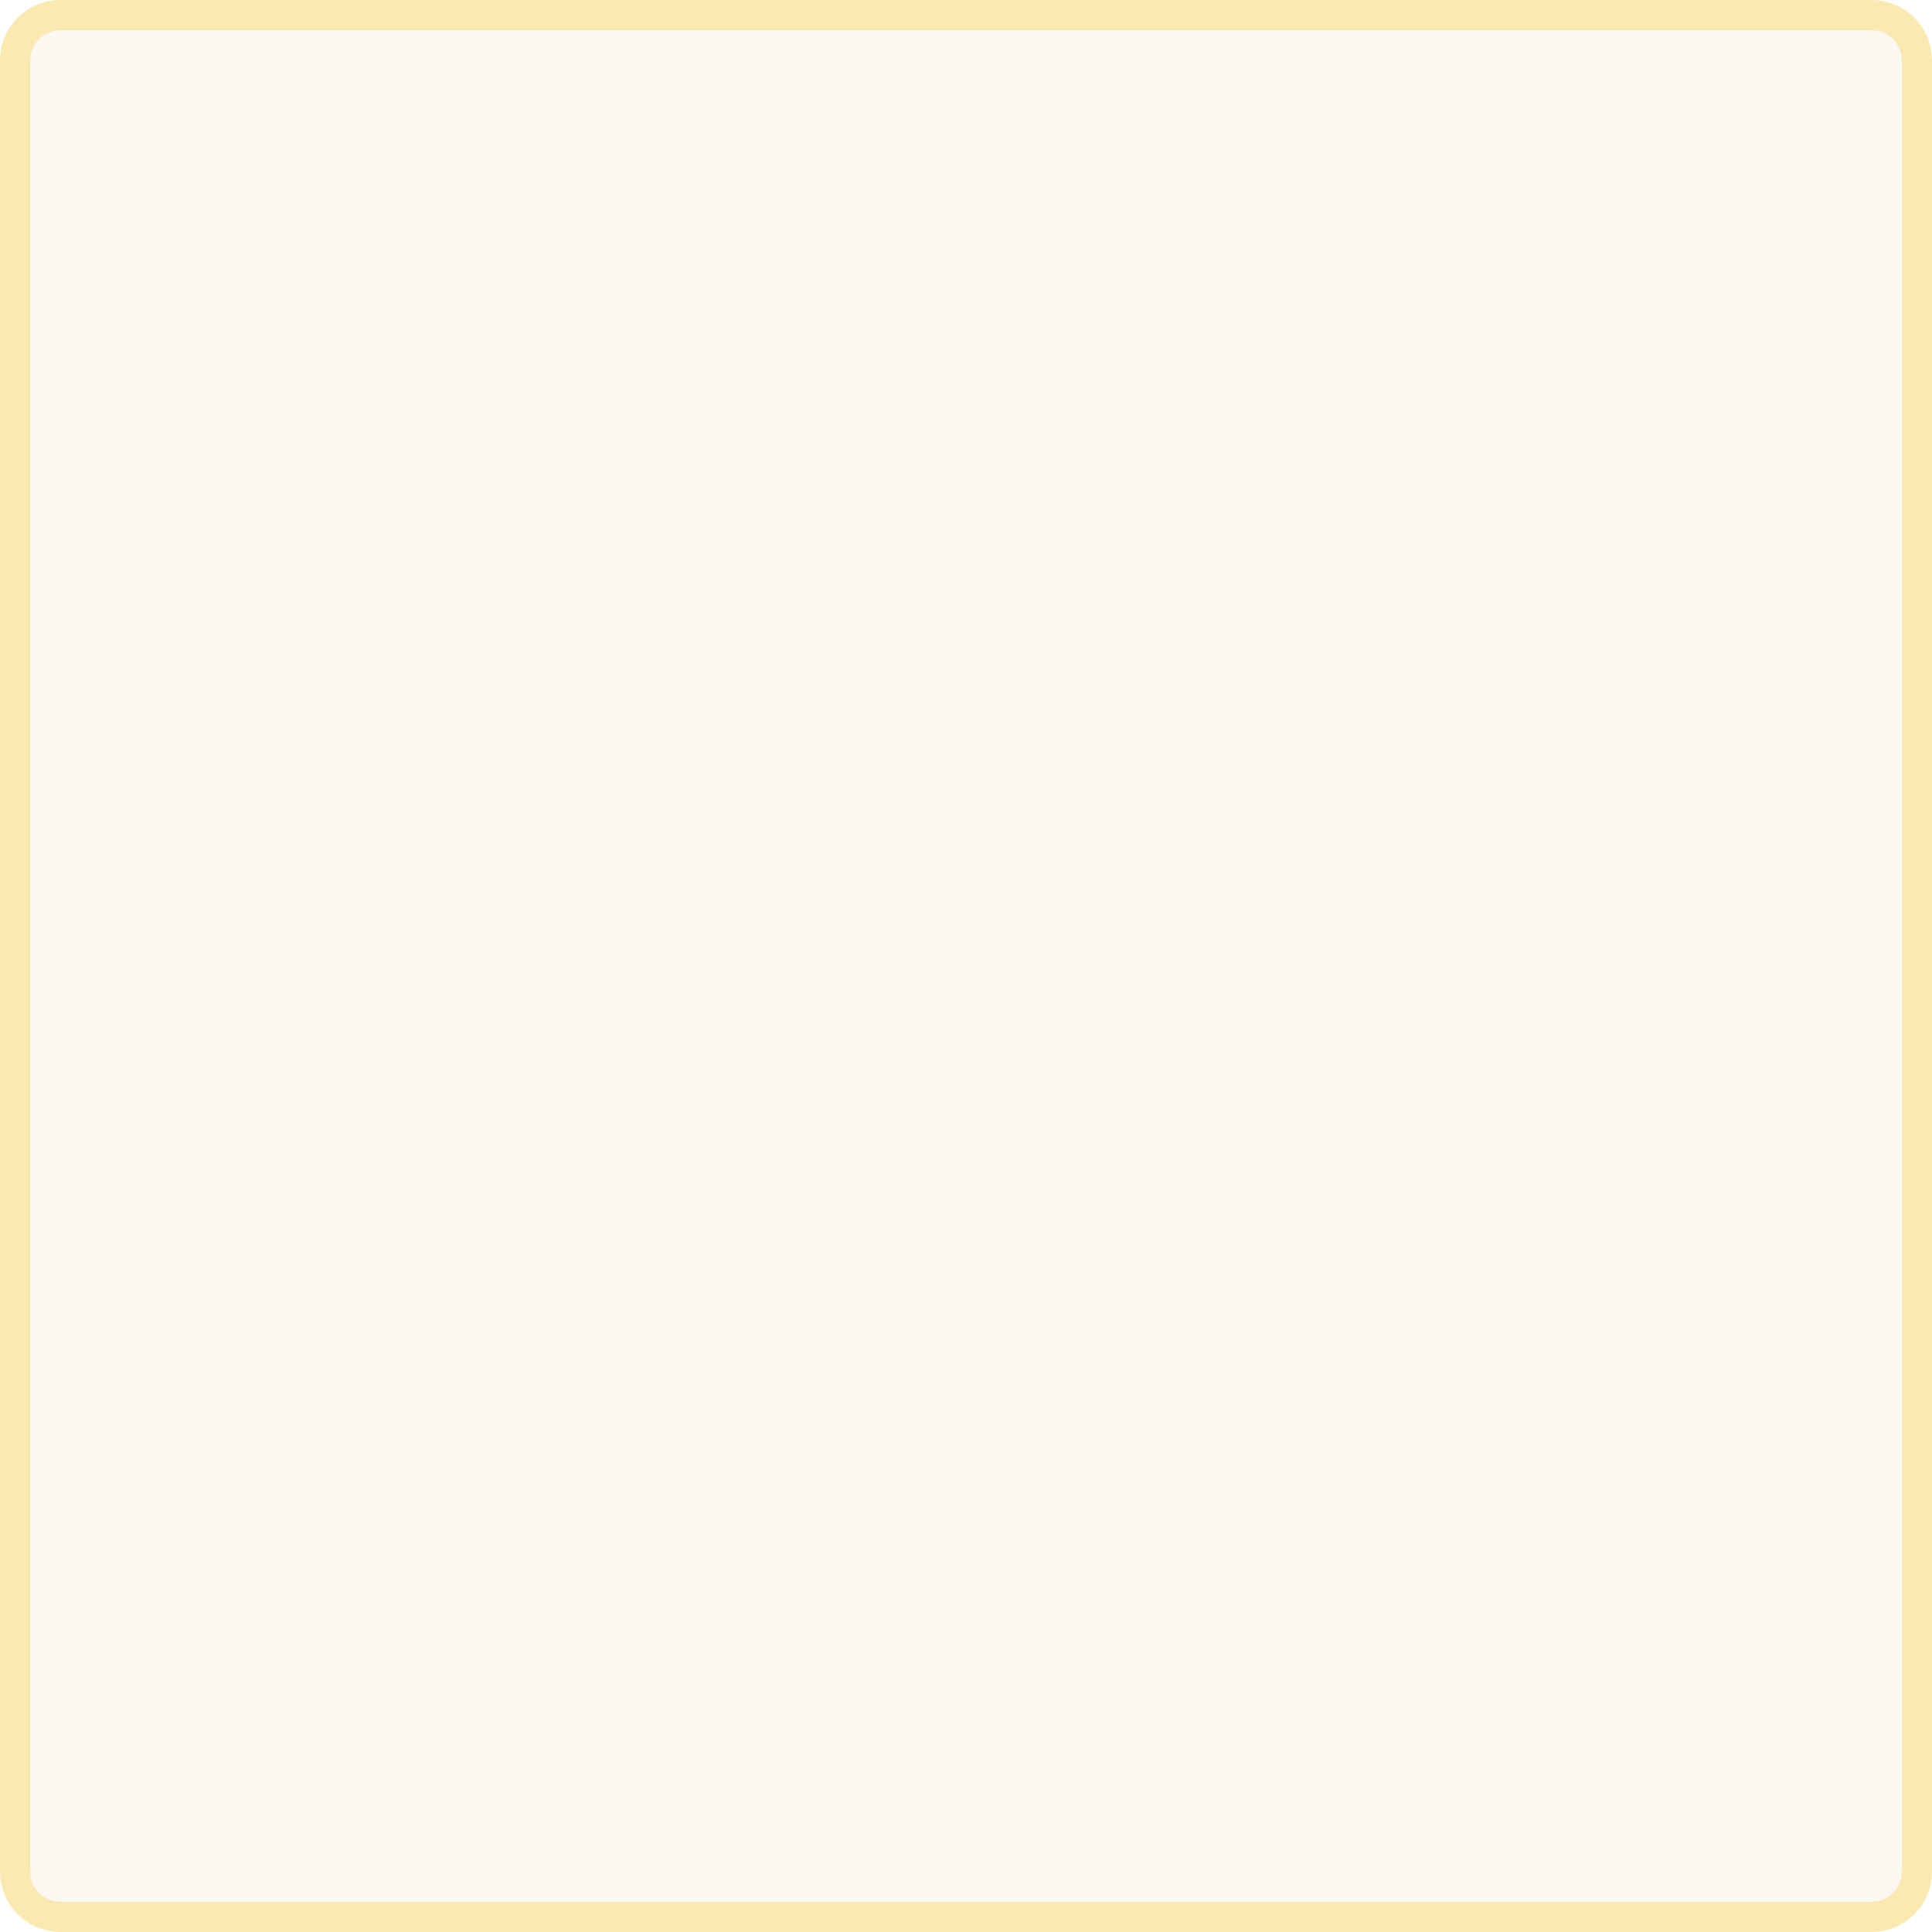
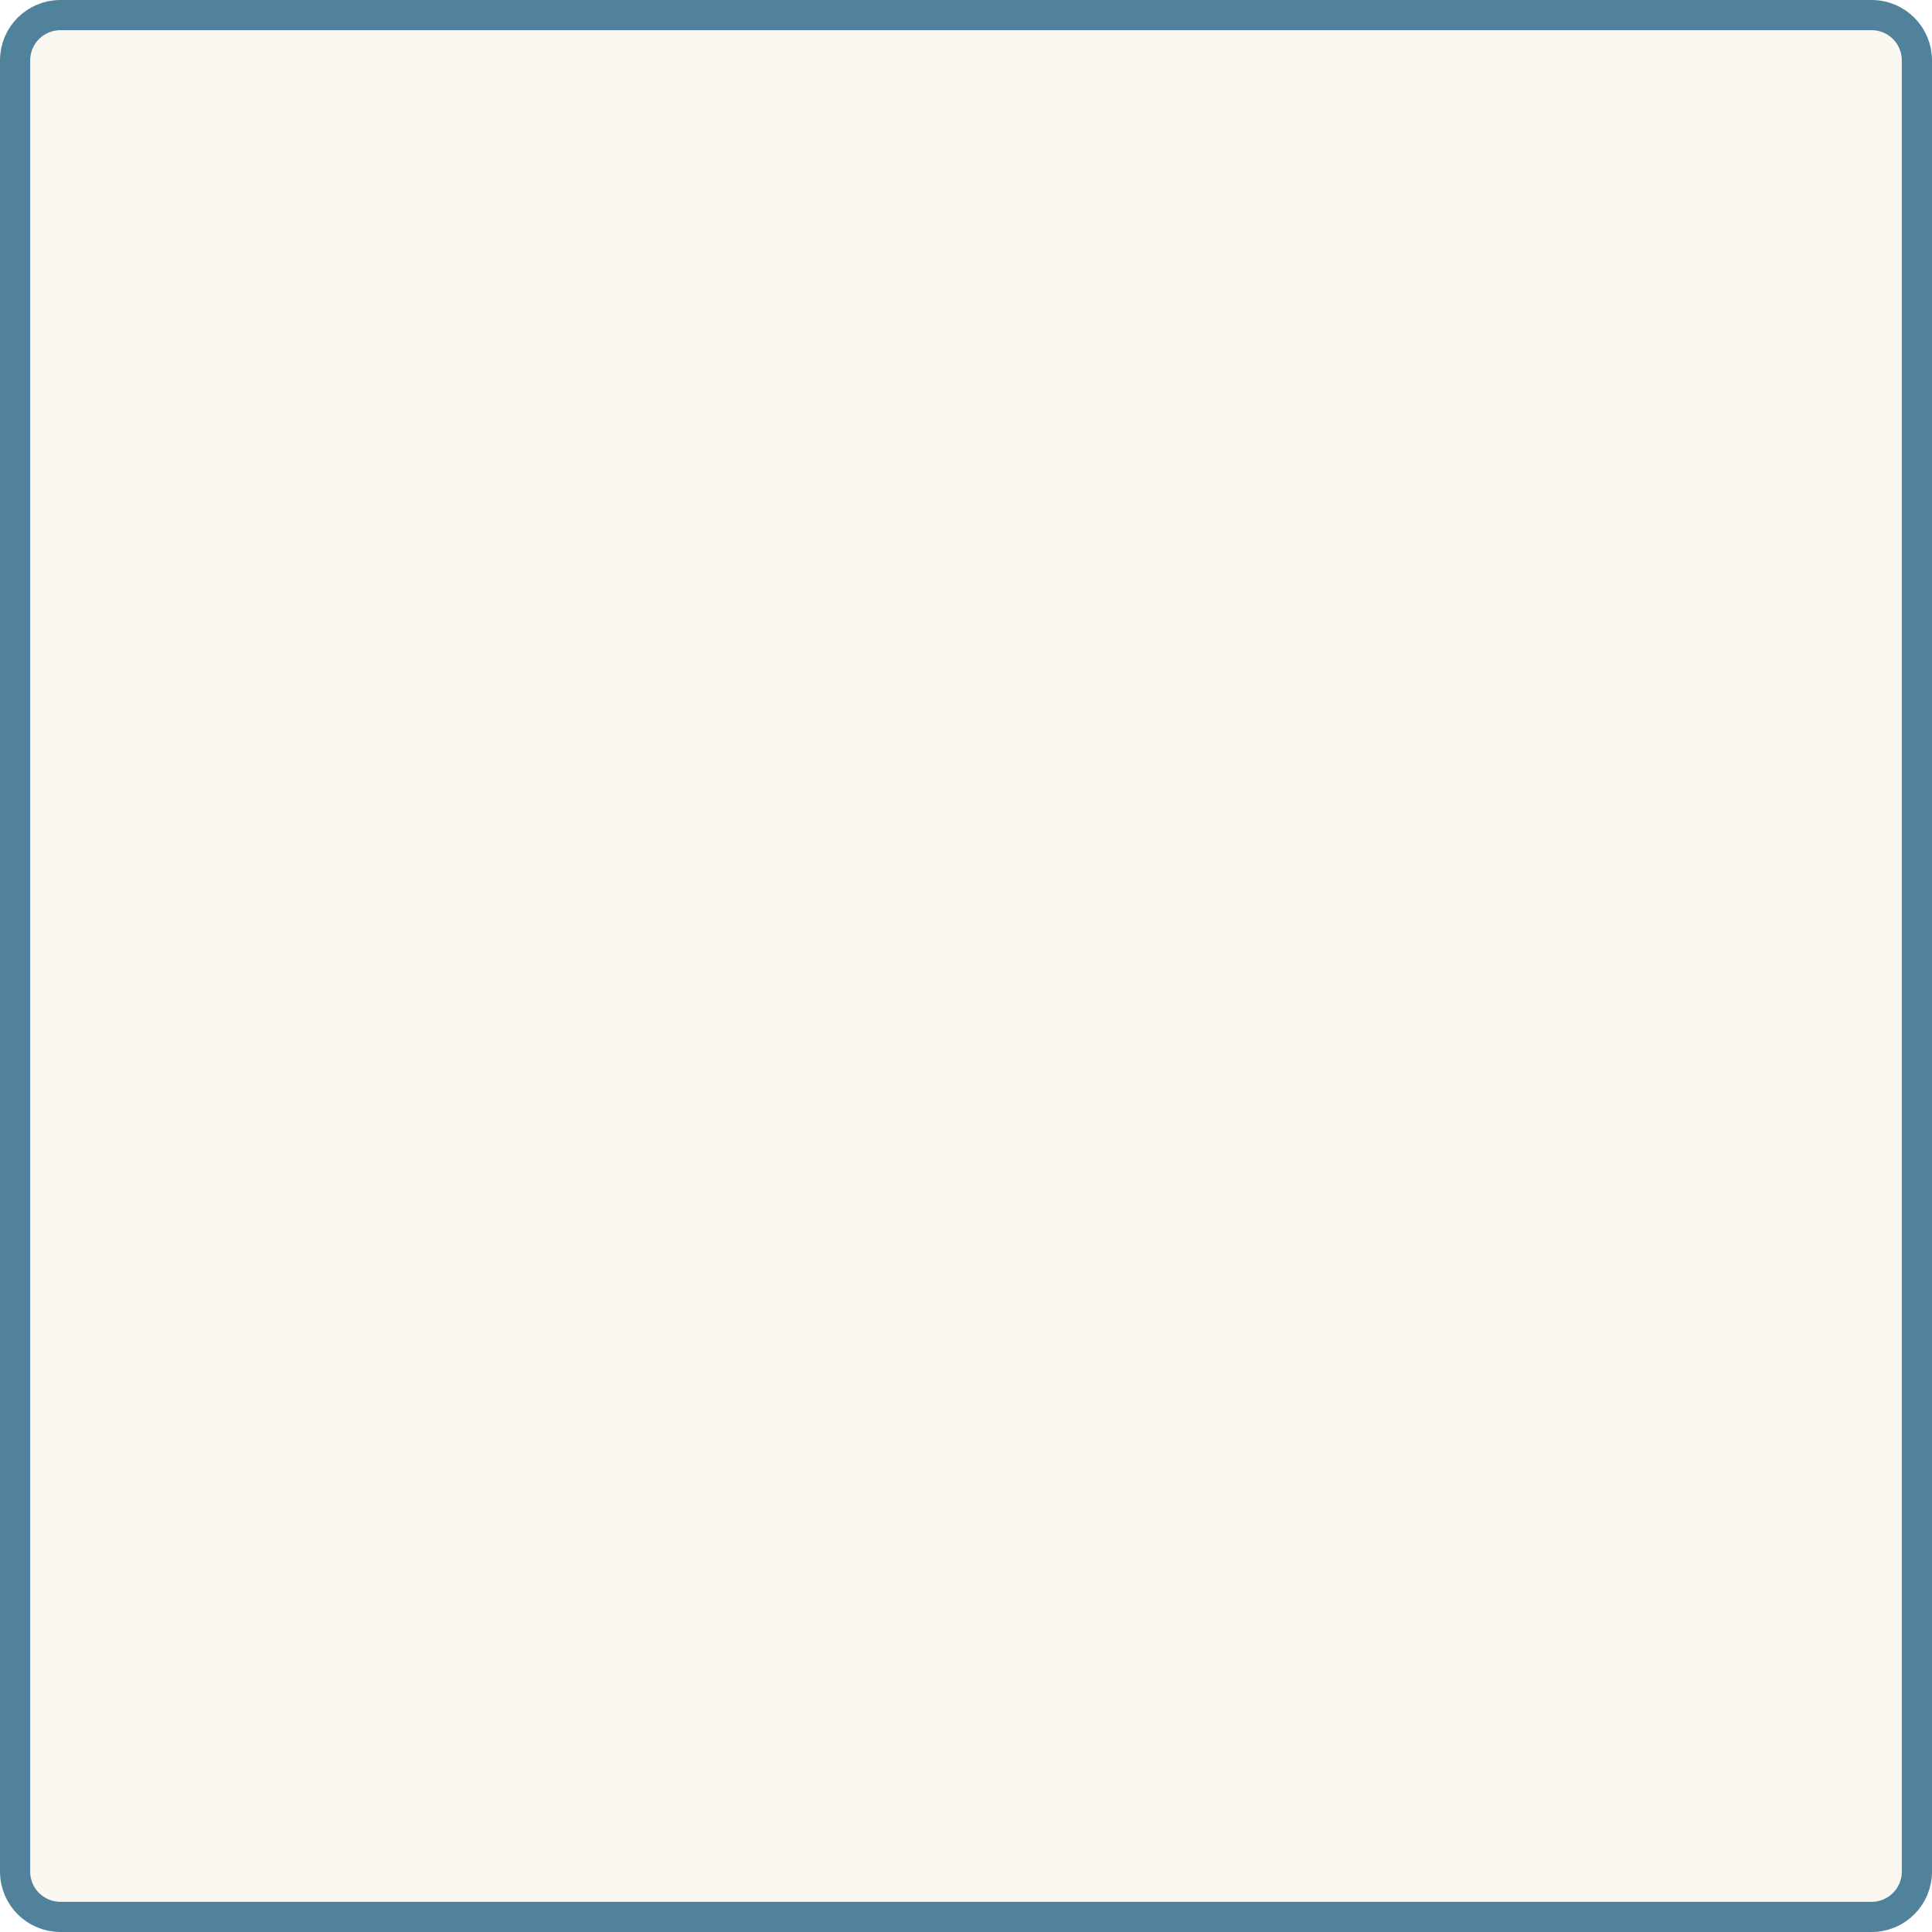
<svg xmlns="http://www.w3.org/2000/svg" width="32" height="32" viewBox="0 0 32 32" fill="none">
-   <rect x="0.25" y="0.25" width="31.5" height="31.5" rx="0.75" fill="#FAF8F1" stroke="#FAEAB1" stroke-width="0.5" />
+   <rect x="0.25" y="0.25" width="31.5" height="31.5" rx="0.75" fill="#FAF8F1" stroke="#51829B" stroke-width="0.5" />
</svg>
